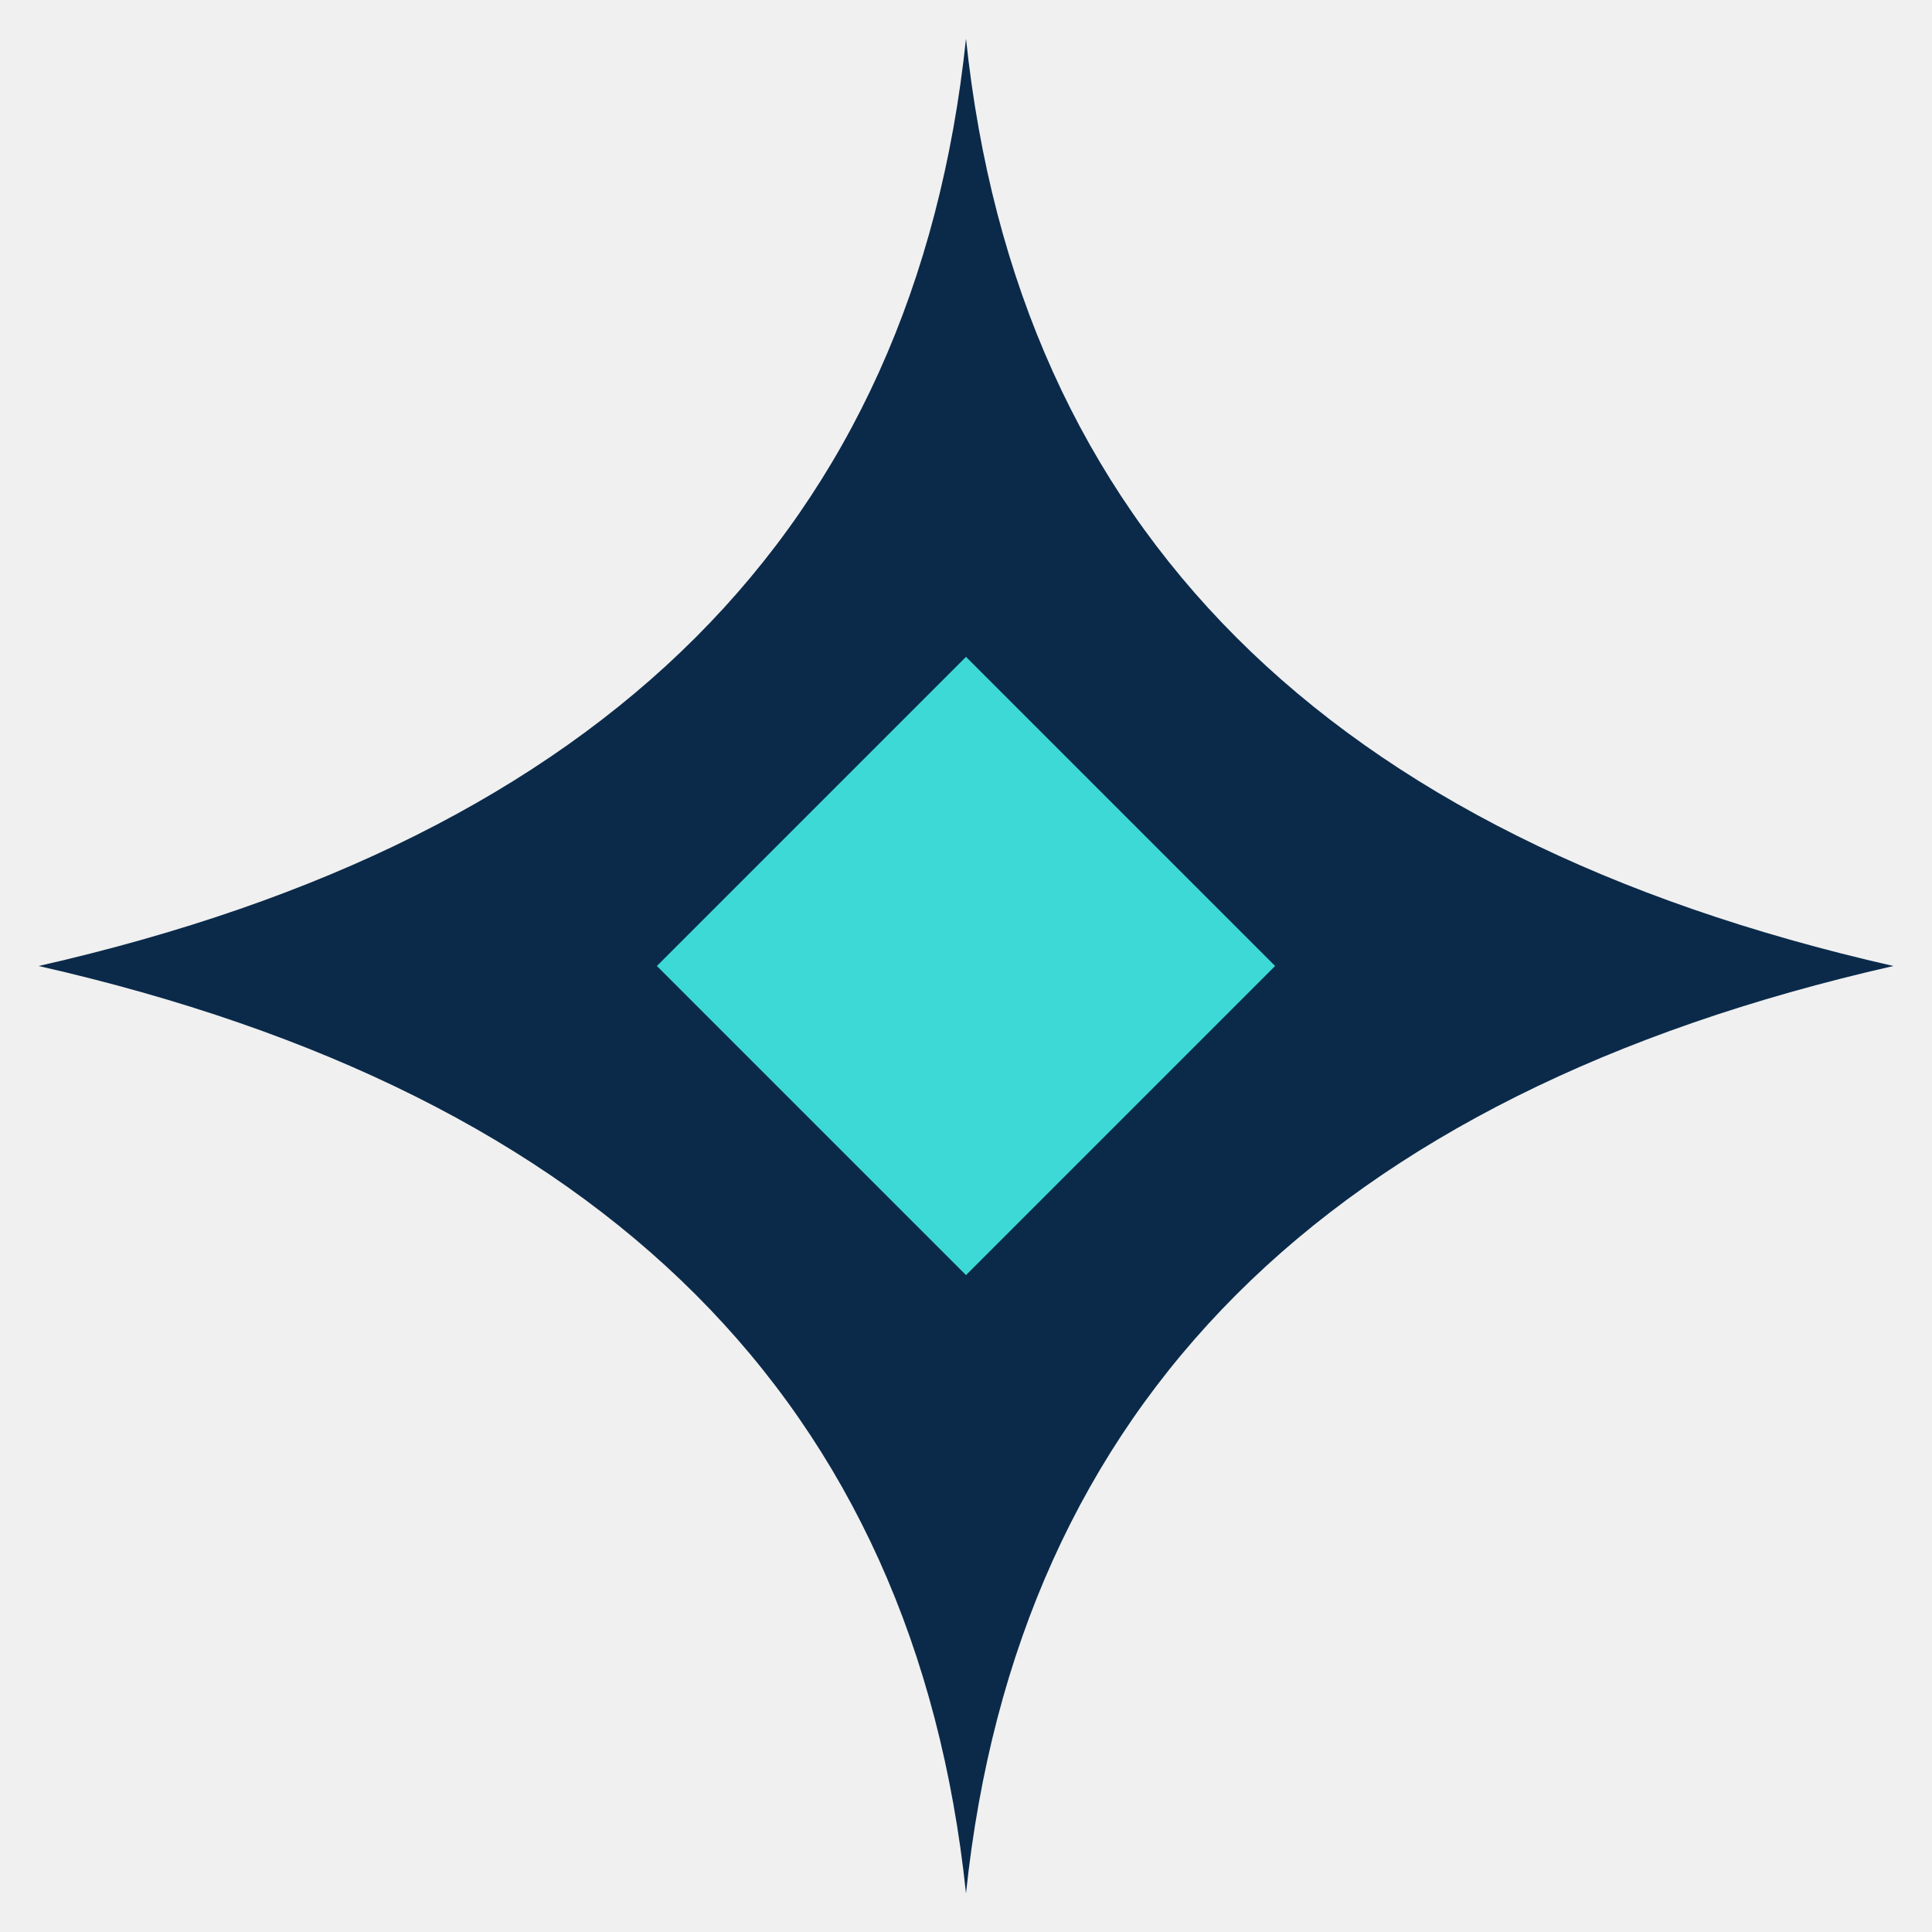
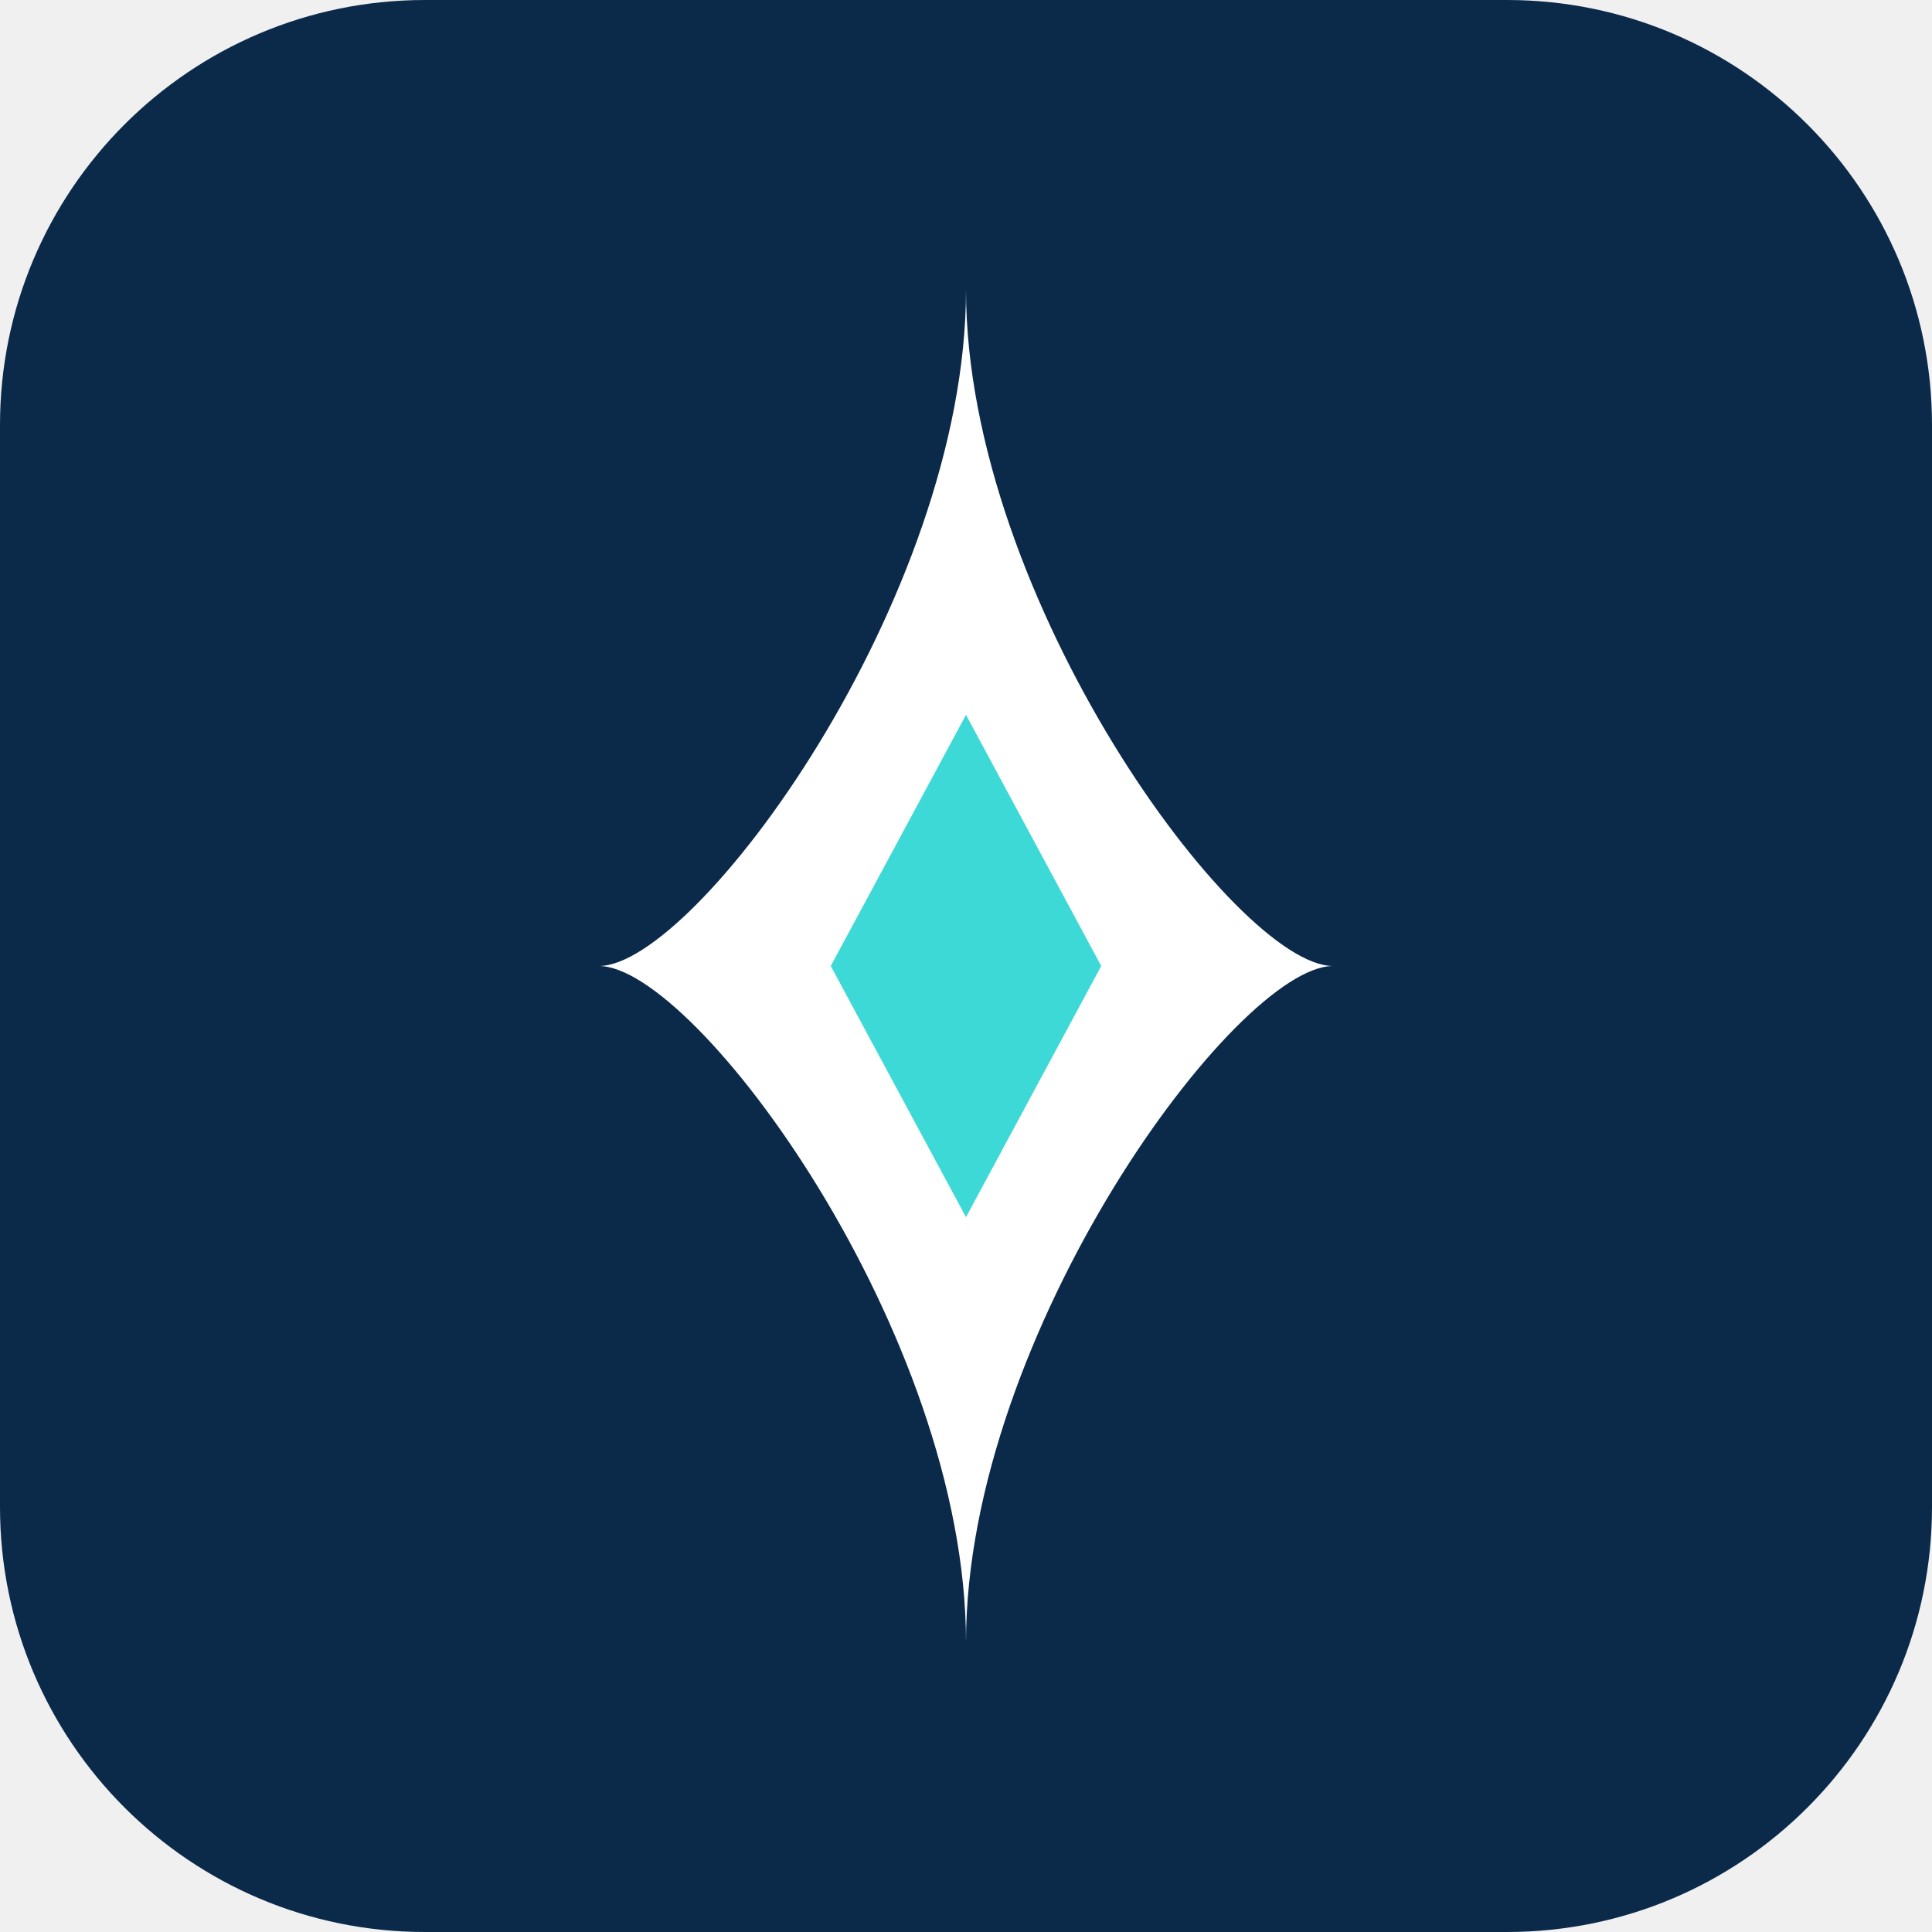
<svg xmlns="http://www.w3.org/2000/svg" viewBox="0 0 100 100">
-   <path d="M50,2 Q54,40 98,50 Q54,60 50,98 Q46,60 2,50 Q46,40 50,2Z" fill="#0B2A4A" />
-   <polygon points="50,34 66,50 50,66 34,50" fill="#3DD9D6" />
+   <rect width="100" height="100" rx="22" fill="#0B2A4A" />
+   <path d="M50,15 C50,31 64,50 69,50 C64,50 50,69 50,85 C50,69 36,50 31,50 C36,50 50,31 50,15Z" fill="white" />
+   <polygon points="50,37 57,50 50,63 43,50" fill="#3DD9D6" />
</svg>
